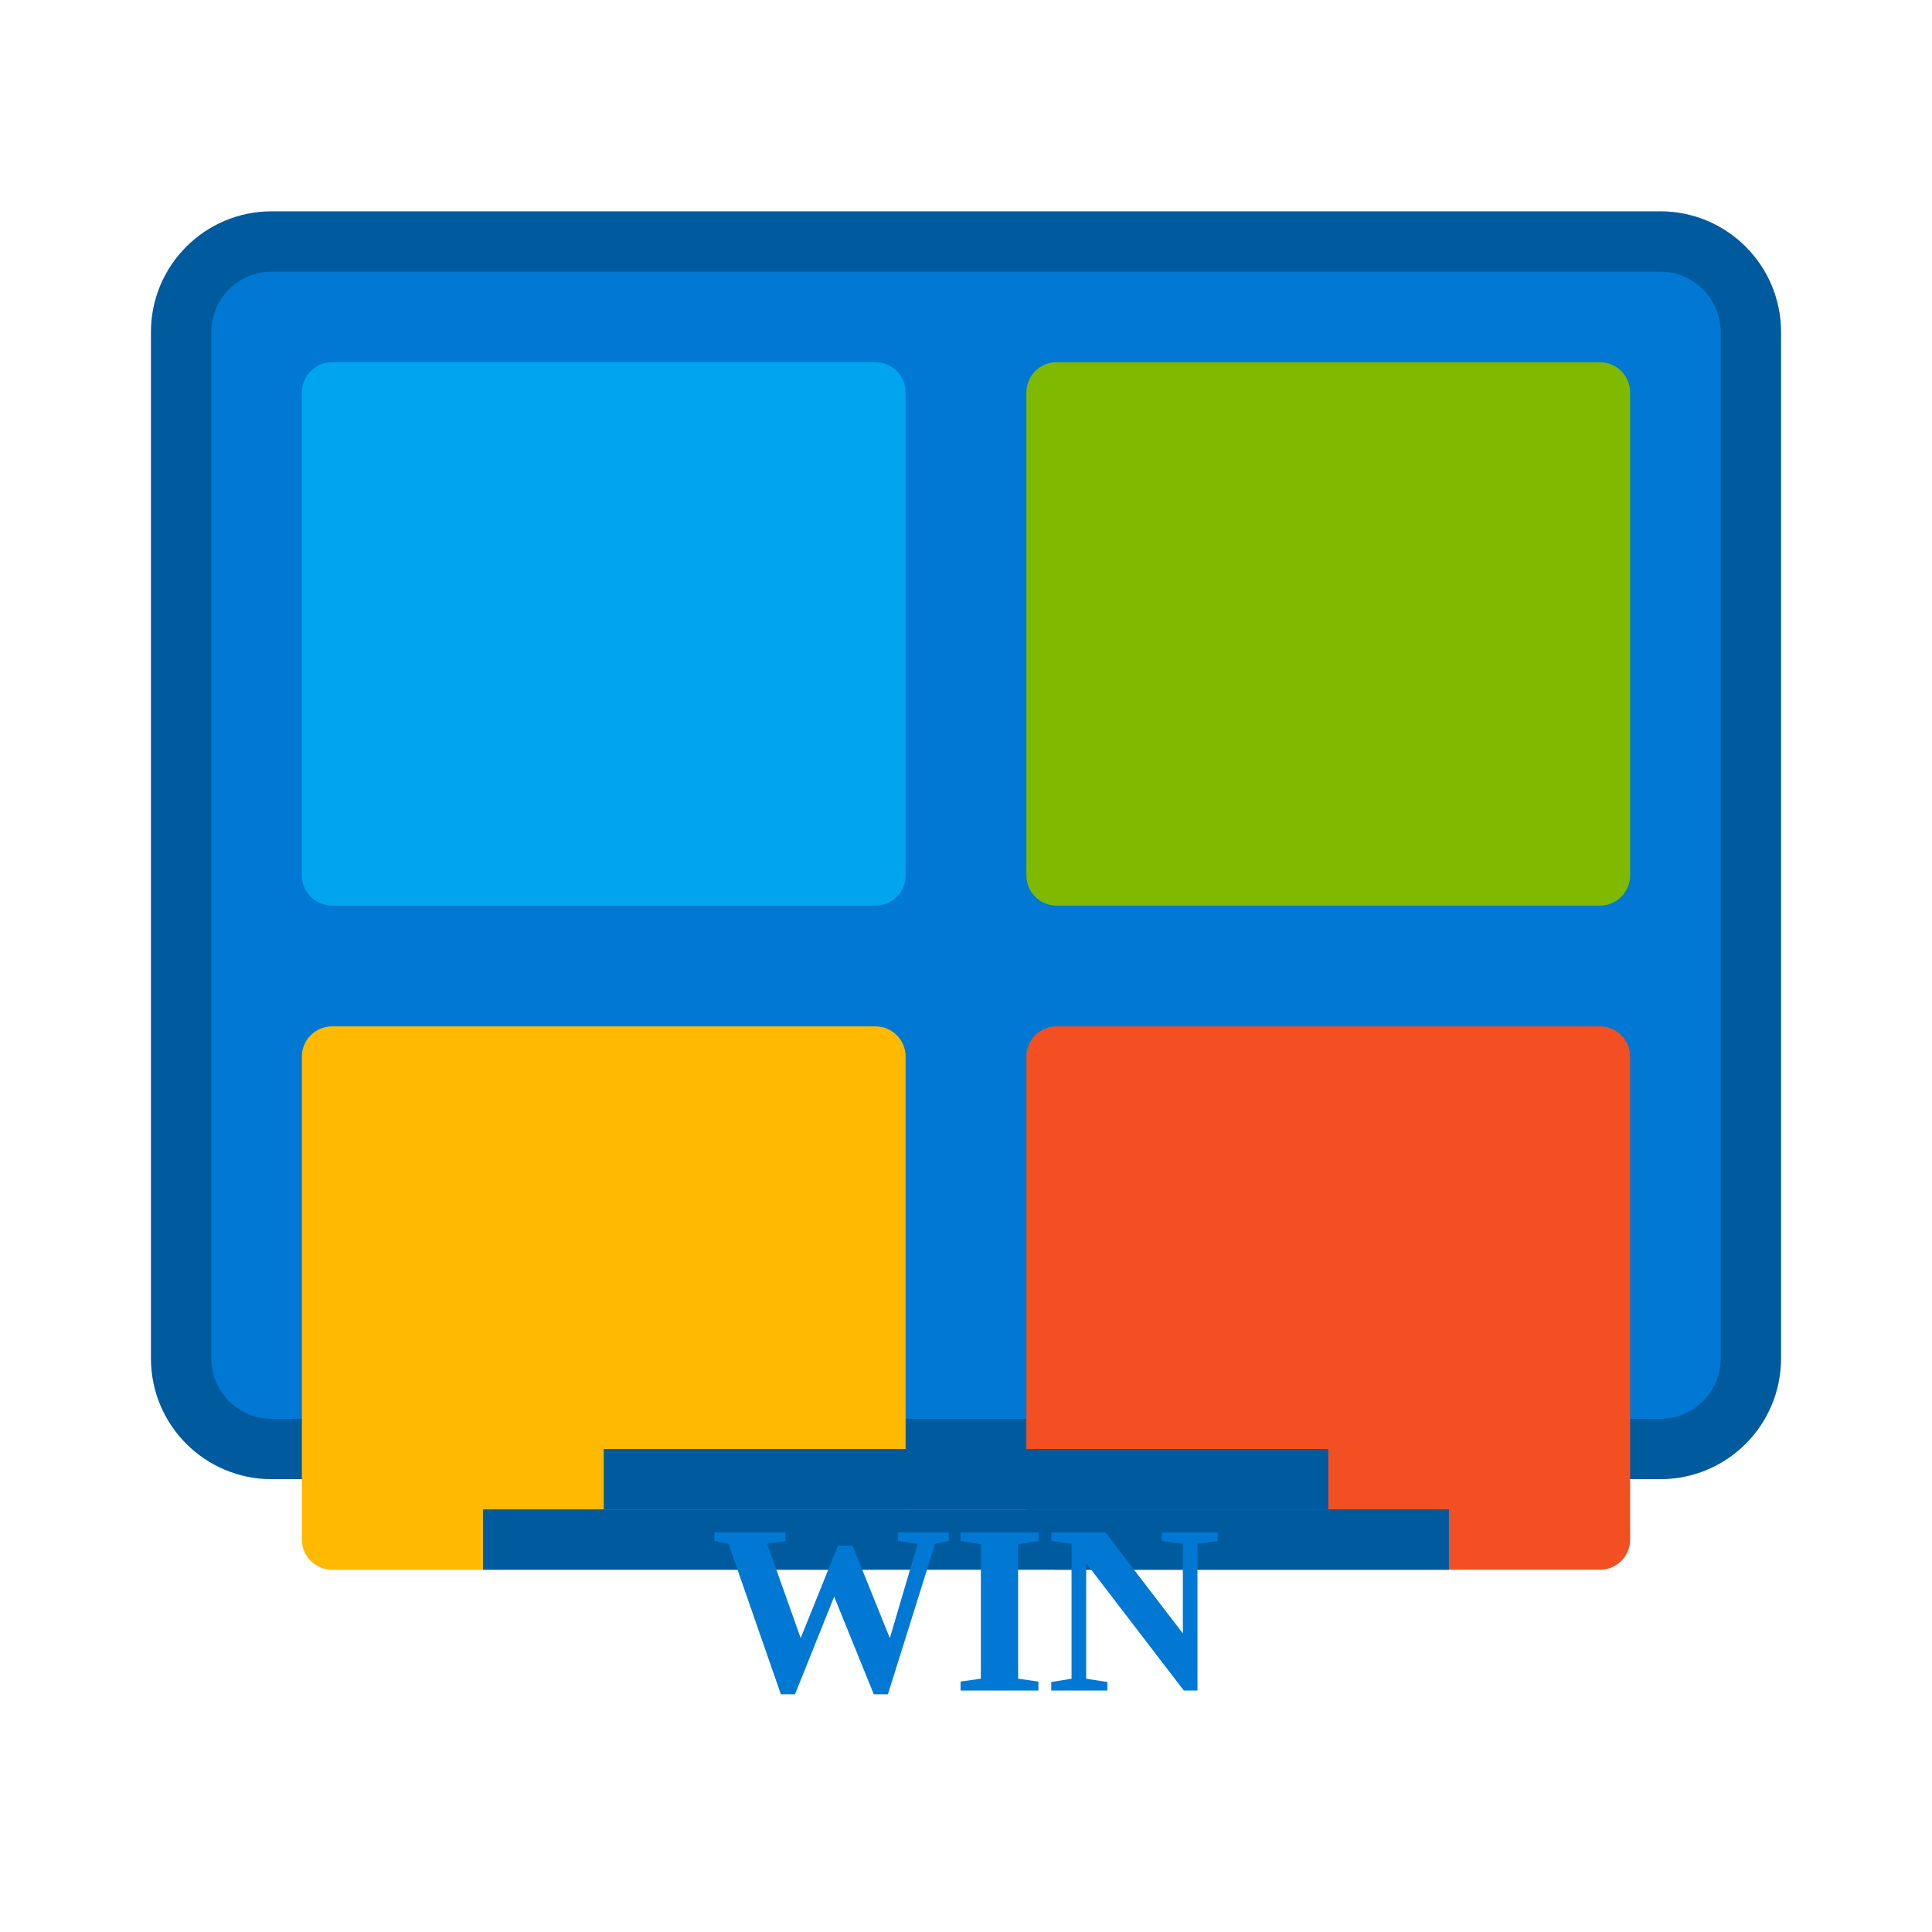
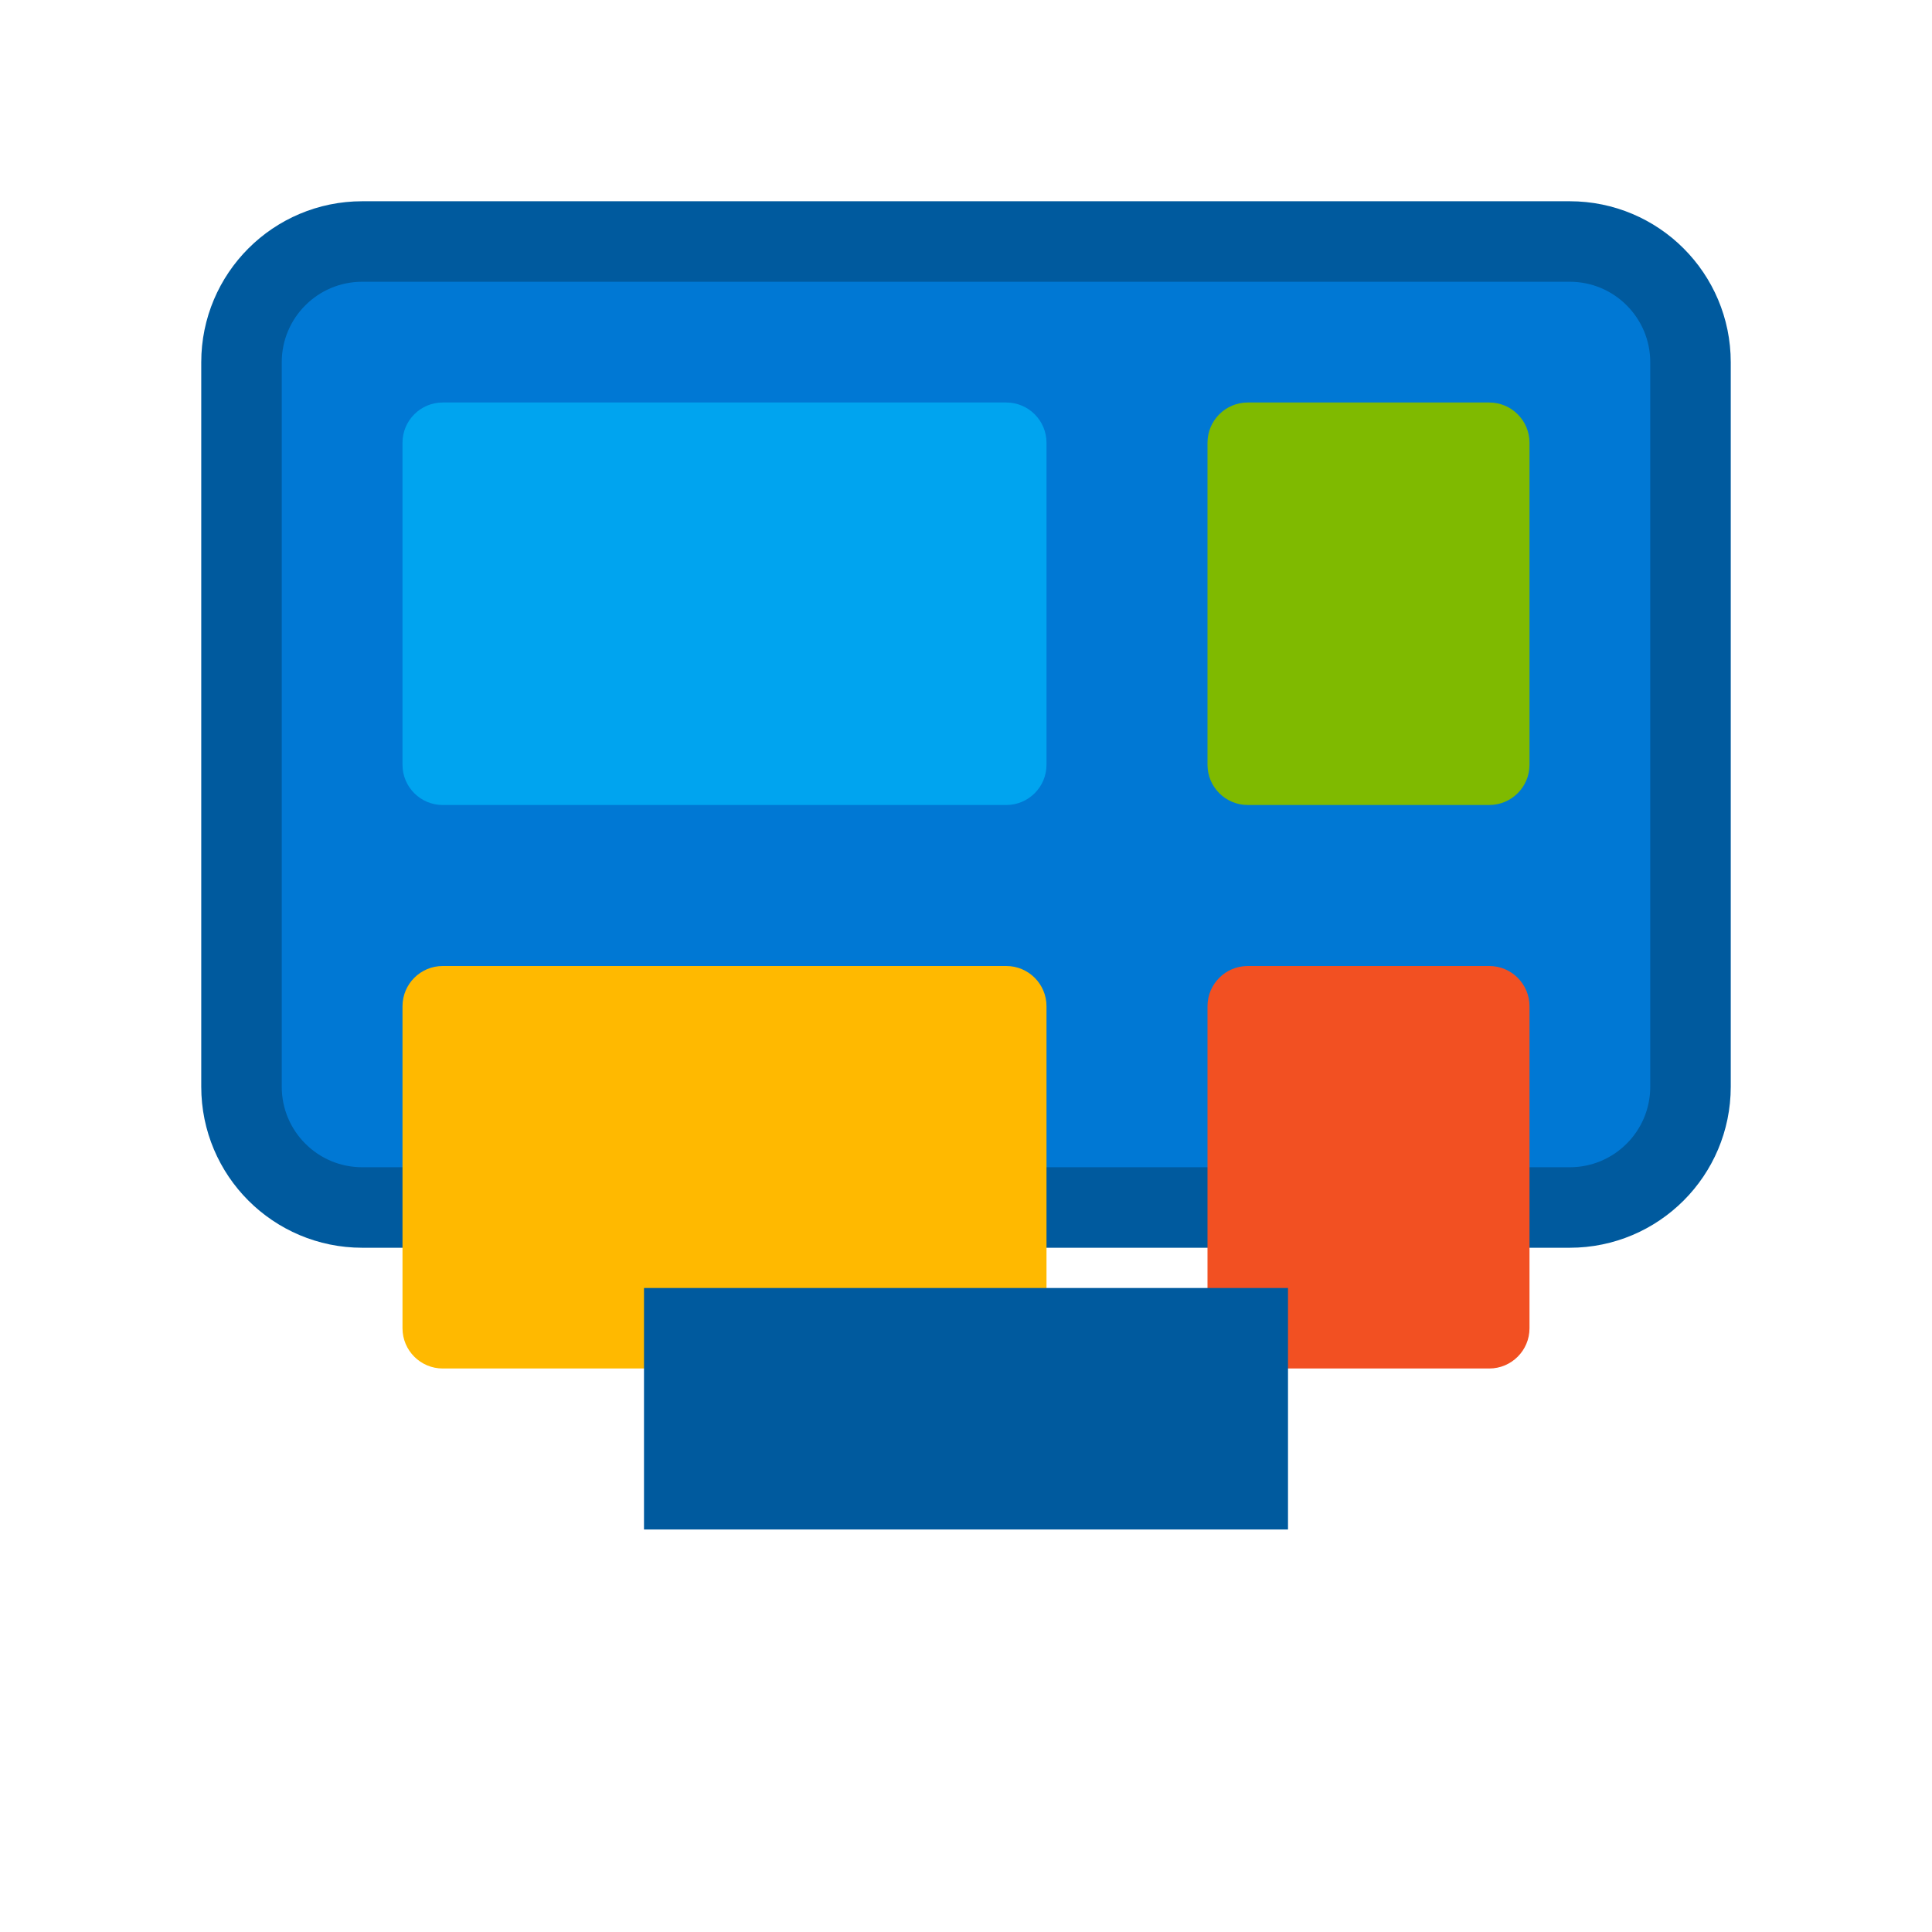
- <svg xmlns="http://www.w3.org/2000/svg" viewBox="0 0 64 64" width="32" height="32">
-   <rect x="6" y="8" width="52" height="40" rx="3" fill="#0078D4" stroke="#005A9E" stroke-width="2" />
-   <rect x="10" y="12" width="20" height="18" rx="1" fill="#00A4EF" />
-   <rect x="34" y="12" width="20" height="18" rx="1" fill="#7FBA00" />
-   <rect x="10" y="34" width="20" height="18" rx="1" fill="#FFB900" />
-   <rect x="34" y="34" width="20" height="18" rx="1" fill="#F25022" />
-   <rect x="20" y="48" width="24" height="2" fill="#005A9E" />
-   <rect x="16" y="50" width="32" height="2" fill="#005A9E" />
-   <text x="32" y="56" text-anchor="middle" font-size="8" fill="#0078D4" font-weight="bold">WIN</text>
+ <svg xmlns="http://www.w3.org/2000/svg" viewBox="0 0 24 24" width="24" height="24">
+   <rect x="3" y="3" width="18" height="12" rx="1.5" fill="#0078D4" stroke="#005A9E" stroke-width="1" />
+   <rect x="5" y="5" width="8" height="5" rx="0.5" fill="#00A4EF" />
+   <rect x="15" y="5" width="4" height="5" rx="0.5" fill="#7FBA00" />
+   <rect x="5" y="12" width="8" height="5" rx="0.5" fill="#FFB900" />
+   <rect x="15" y="12" width="4" height="5" rx="0.5" fill="#F25022" />
+   <rect x="8" y="16" width="8" height="3" fill="#005A9E" />
</svg>
